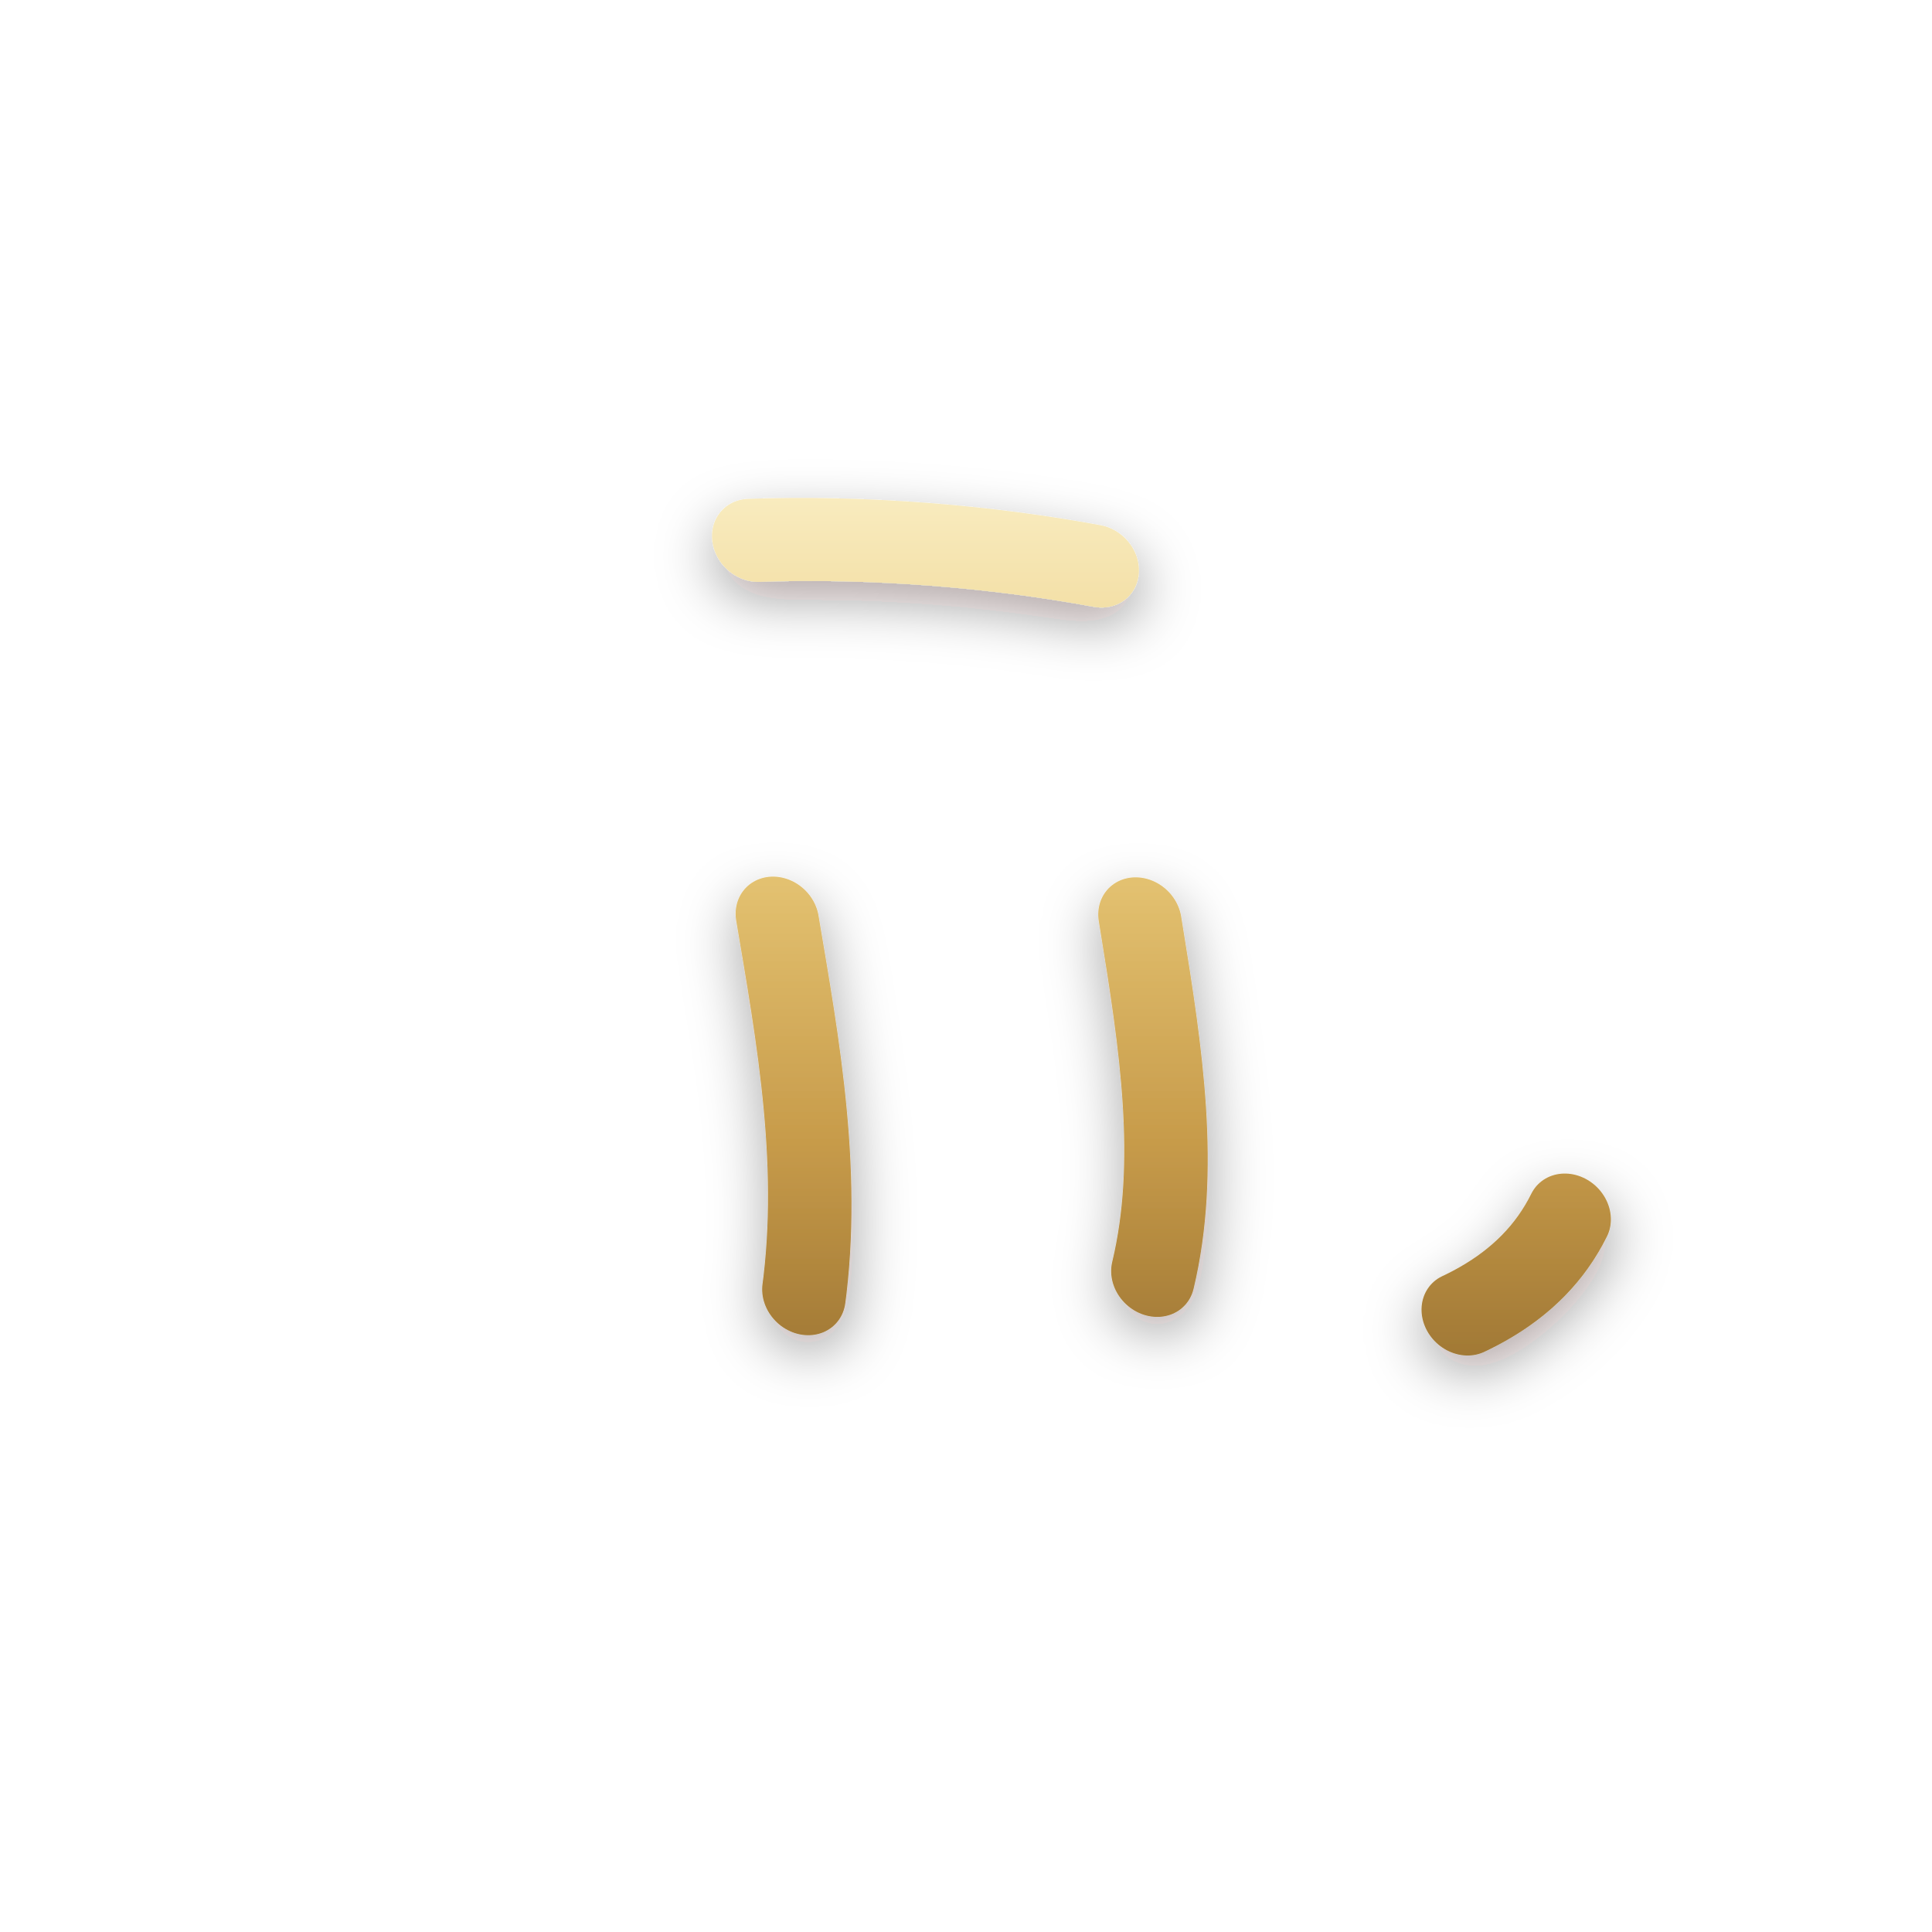
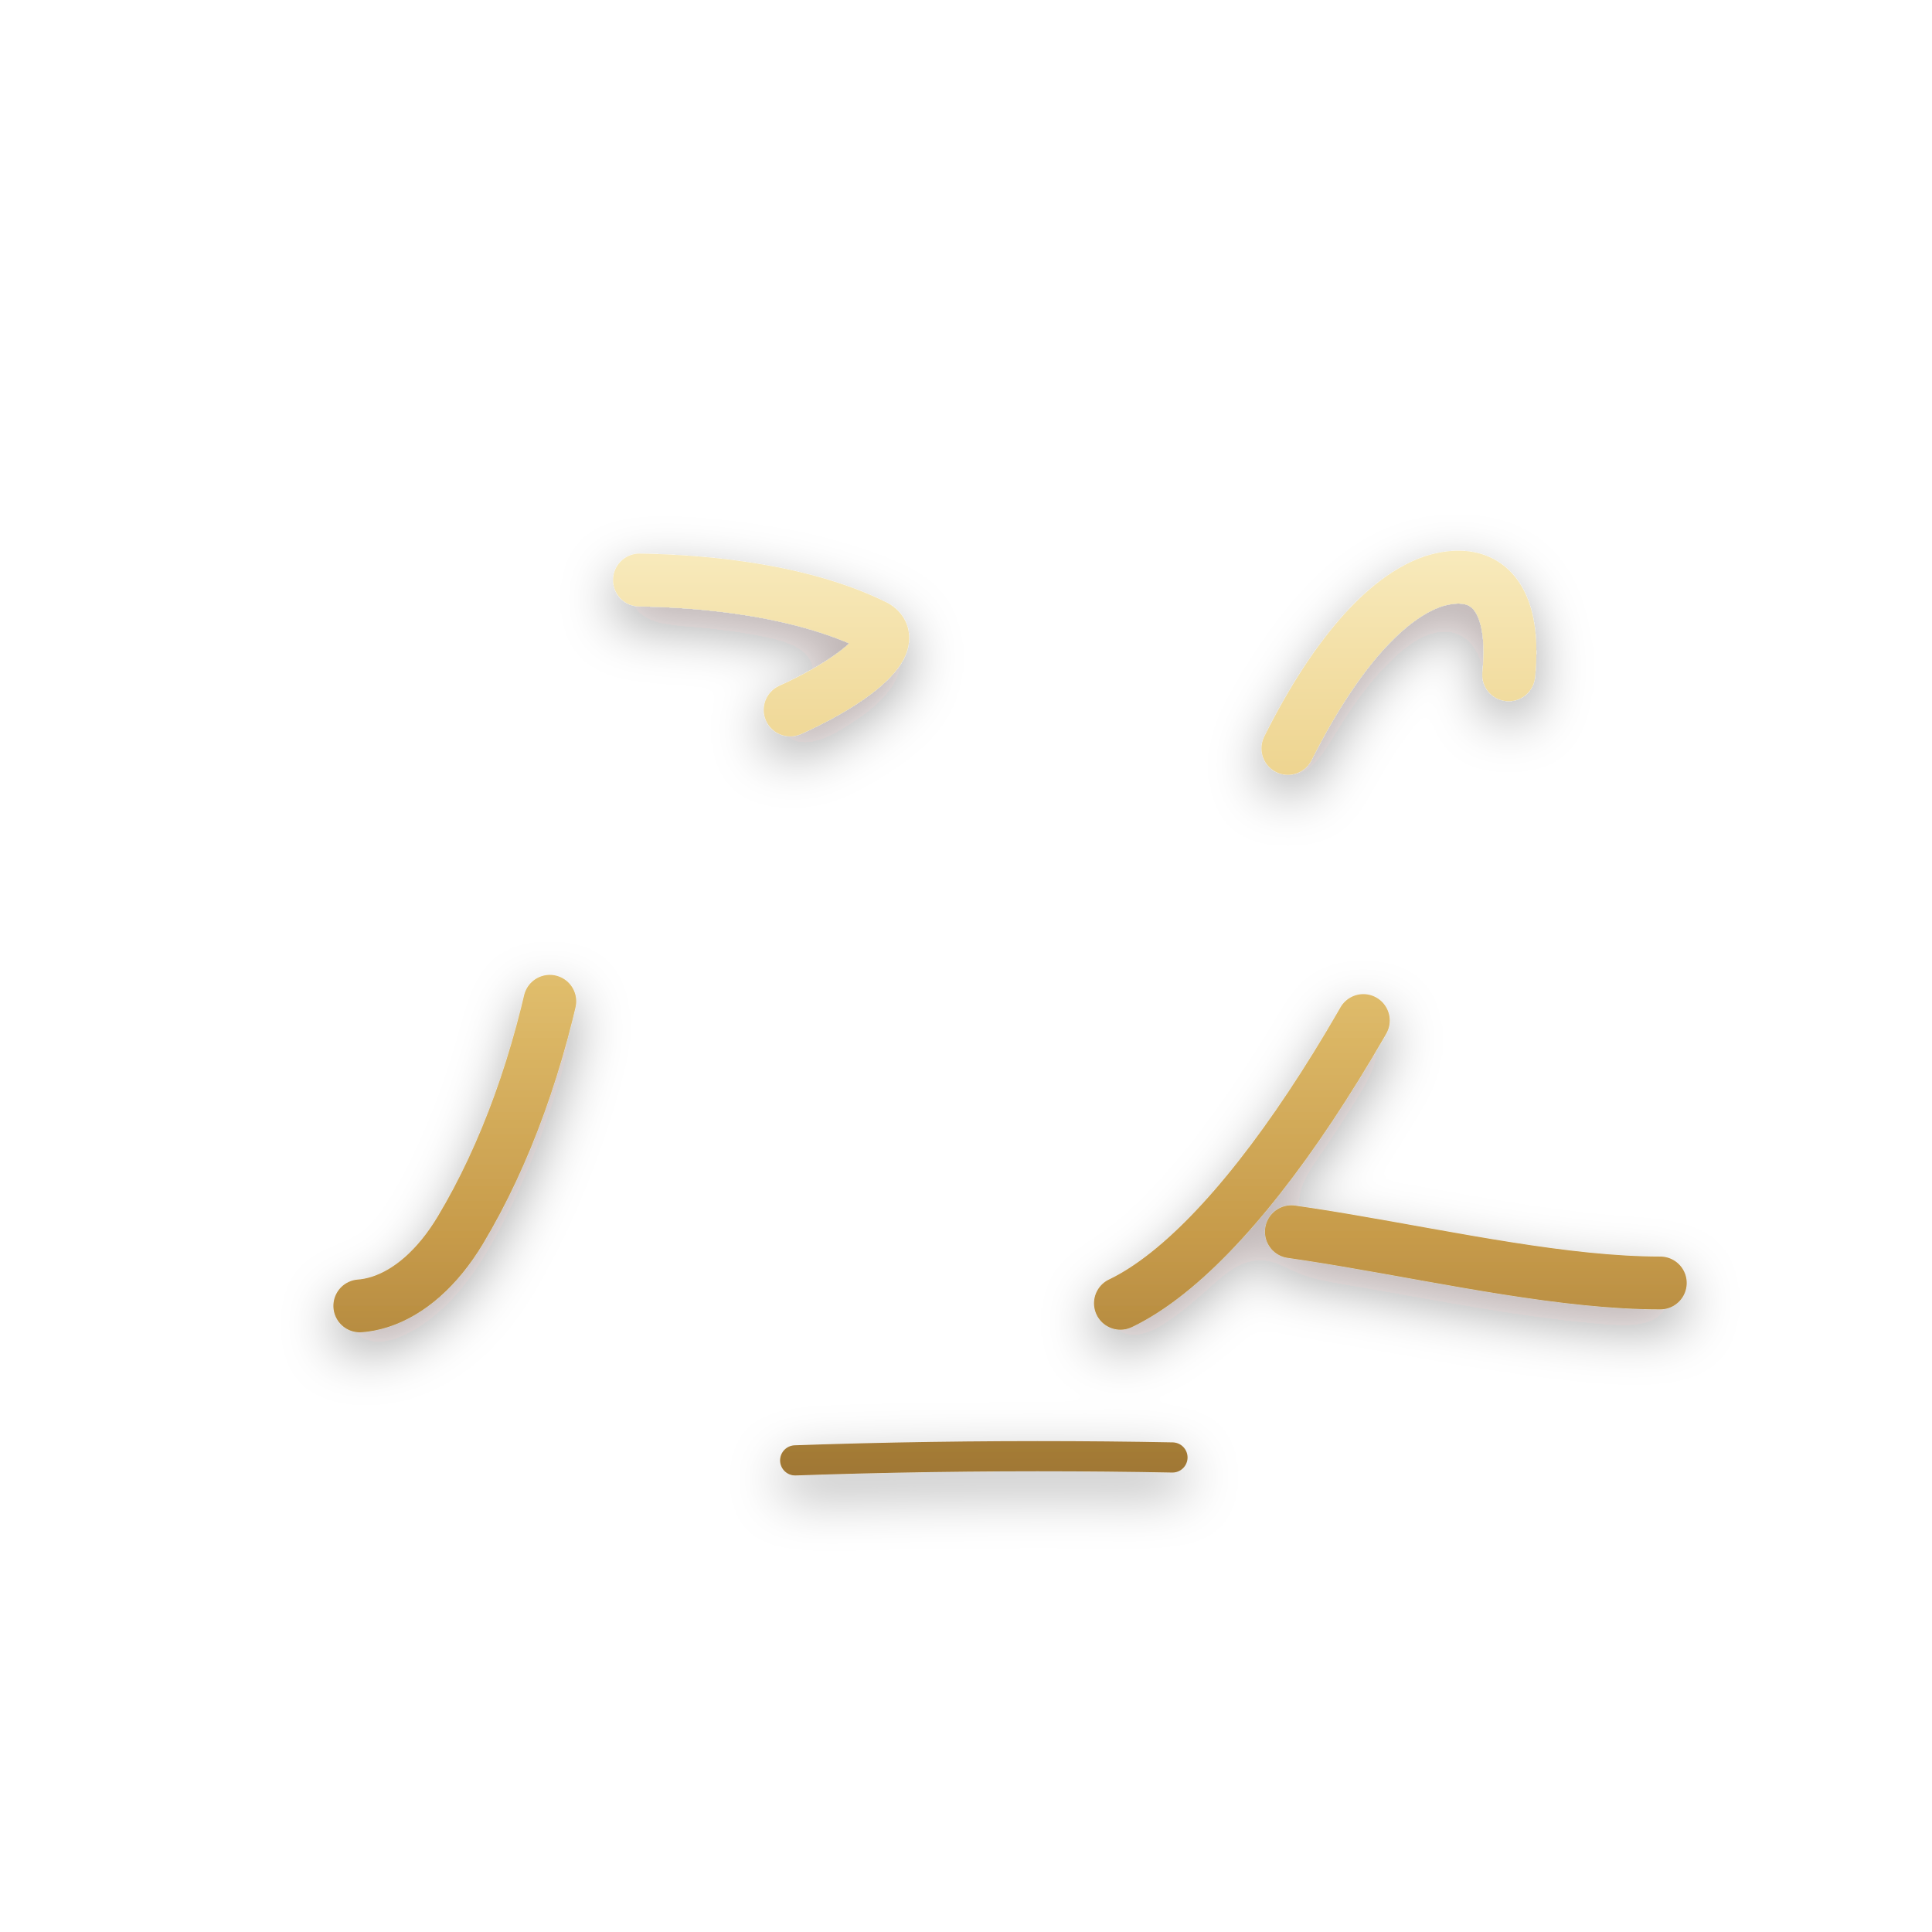
<svg xmlns="http://www.w3.org/2000/svg" viewBox="0 0 512 512" width="512" height="512" role="img">
  <defs>
-     <linearGradient id="gold" x1="256" y1="130" x2="256" y2="370" gradientUnits="userSpaceOnUse">
+     <linearGradient id="gold" x1="256" y1="140" x2="256" y2="400" gradientUnits="userSpaceOnUse">
      <stop offset="0%" stop-color="#f9ecc0" />
      <stop offset="38%" stop-color="#e8c877" />
      <stop offset="72%" stop-color="#c79b4a" />
      <stop offset="100%" stop-color="#9a7231" />
    </linearGradient>
    <linearGradient id="ringGold" x1="0" y1="0" x2="1" y2="1">
      <stop offset="0%" stop-color="#f2dd9e" />
      <stop offset="55%" stop-color="#cba355" />
      <stop offset="100%" stop-color="#8a6828" />
    </linearGradient>
    <filter id="softShadow" x="-20%" y="-20%" width="140%" height="140%">
      <feDropShadow dx="0" dy="5" stdDeviation="7" flood-color="#1a1206" flood-opacity="0.35" />
    </filter>
  </defs>
  <style>
    .ring { stroke-dasharray: 1458; stroke-dashoffset: 1458; animation: draw 1.1s cubic-bezier(.55,0,.15,1) forwards; }
    @keyframes draw { to { stroke-dashoffset: 0; } }

-     /* TL written stroke by stroke, like a signature */
+     /* Cursive TL written stroke by stroke, like a signature */
    .lt { stroke-dasharray: 100; stroke-dashoffset: 100; animation: write .5s cubic-bezier(.55,0,.25,1) forwards; }
    .l1 { animation-delay: .3s; }
    .l2 { animation-delay: .55s; }
-     .l3 { animation-delay: .8s; }
-     .l4 { animation-delay: 1s; }
+     .l3 { animation-delay: .85s; animation-duration: .65s; }
+     .l4 { animation-delay: 1.35s; }
    @keyframes write { to { stroke-dashoffset: 0; } }

-     /* bright pen-tip retraces the letters every cycle */
+     /* bright pen-tip retraces the strokes every cycle */
    .gl { stroke-dasharray: 16 240; stroke-dashoffset: 16; opacity: 0; animation: retrace 7s linear infinite; }
    .g1 { animation-delay: 2.6s; }
    .g2 { animation-delay: 2.85s; }
-     .g3 { animation-delay: 3.1s; }
-     .g4 { animation-delay: 3.32s; }
+     .g3 { animation-delay: 3.05s; }
+     .g4 { animation-delay: 3.3s; }
    @keyframes retrace {
      0% { stroke-dashoffset: 16; opacity: 0; }
      1% { opacity: 1; }
      6% { stroke-dashoffset: -116; opacity: 1; }
      7%, 100% { stroke-dashoffset: -116; opacity: 0; }
    }

    .orbit { opacity: 0; animation: fade .8s ease-out .55s forwards; }
    @keyframes fade { to { opacity: 1; } }
-     .road { opacity: 0; animation: fadein .7s ease-out .75s forwards; }
-     @keyframes fadein { to { opacity: 1; } }

    @media (prefers-reduced-motion: reduce) {
      .gl { animation: none; }
      .lt { animation: none; stroke-dashoffset: 0; }
    }
  </style>
  <circle class="ring" cx="256" cy="256" r="232" fill="none" stroke="url(#ringGold)" stroke-width="3.5" />
  <g class="orbit">
    <circle cx="256" cy="256" r="210" fill="none" stroke="#d9b566" stroke-opacity="0.55" stroke-width="2.5" stroke-dasharray="2.5 16" stroke-linecap="round" />
    <circle cx="256" cy="46" r="9" fill="#f2dd9e" opacity="0.25" />
    <circle cx="256" cy="46" r="5" fill="#f2dd9e" />
    <animateTransform attributeName="transform" type="rotate" from="0 256 256" to="360 256 256" dur="40s" repeatCount="indefinite" />
  </g>
-   <path class="road" d="M102,396 Q246,344 390,396" fill="none" stroke="url(#ringGold)" stroke-width="7" stroke-linecap="round" stroke-dasharray="30 20">
-     <animate attributeName="stroke-dashoffset" from="0" to="-50" dur="2.2s" repeatCount="indefinite" />
-   </path>
-   <g transform="translate(-26,0) skewX(6)" filter="url(#softShadow)">
-     <g stroke="url(#gold)" stroke-width="22" stroke-linecap="round" fill="none">
-       <path class="lt l1" pathLength="100" d="M212,144 C192,214 222,282 200,354" />
-       <path class="lt l2" pathLength="100" d="M113,162 C172,138 248,140 301,150" />
-       <path class="lt l3" pathLength="100" d="M307,144 C290,214 316,280 296,338" />
-       <path class="lt l4" pathLength="100" d="M296,338 C288,356 304,364 342,358 C374,353 396,342 408,322" />
+   <g filter="url(#softShadow)">
+     <g stroke="url(#gold)" stroke-linecap="round" fill="none">
+       <path class="lt l1" pathLength="100" stroke-width="14" d="M 72,172 C 112,152 192,146 232,166 C 242,172 212,192 172,200" />
+       <path class="lt l2" pathLength="100" stroke-width="14" d="M 152,166 C 158,226 146,286 122,326 C 110,346 92,352 78,340 C 72,332 78,320 92,324" />
+       <path class="lt l3" pathLength="100" stroke-width="14" d="M 314,294 C 320,234 350,164 380,154 C 400,148 406,168 394,204 C 360,284 320,340 290,348 C 274,352 270,336 286,328 C 320,314 390,340 440,340" />
+       <path class="lt l4" pathLength="100" stroke-width="8" d="M111,394 C198,384 318,384 391,390" />
    </g>
-     <g stroke="#fff7da" stroke-width="22" stroke-linecap="round" fill="none">
-       <path class="gl g1" pathLength="100" d="M212,144 C192,214 222,282 200,354" />
-       <path class="gl g2" pathLength="100" d="M113,162 C172,138 248,140 301,150" />
-       <path class="gl g3" pathLength="100" d="M307,144 C290,214 316,280 296,338" />
-       <path class="gl g4" pathLength="100" d="M296,338 C288,356 304,364 342,358 C374,353 396,342 408,322" />
+     <g stroke="#fff7da" stroke-linecap="round" fill="none">
+       <path class="gl g1" pathLength="100" stroke-width="14" d="M 72,172 C 112,152 192,146 232,166 C 242,172 212,192 172,200" />
+       <path class="gl g2" pathLength="100" stroke-width="14" d="M 152,166 C 158,226 146,286 122,326 C 110,346 92,352 78,340 C 72,332 78,320 92,324" />
+       <path class="gl g3" pathLength="100" stroke-width="14" d="M 314,294 C 320,234 350,164 380,154 C 400,148 406,168 394,204 C 360,284 320,340 290,348 C 274,352 270,336 286,328 C 320,314 390,340 440,340" />
+       <path class="gl g4" pathLength="100" stroke-width="8" d="M111,394 C198,384 318,384 391,390" />
    </g>
  </g>
</svg>
